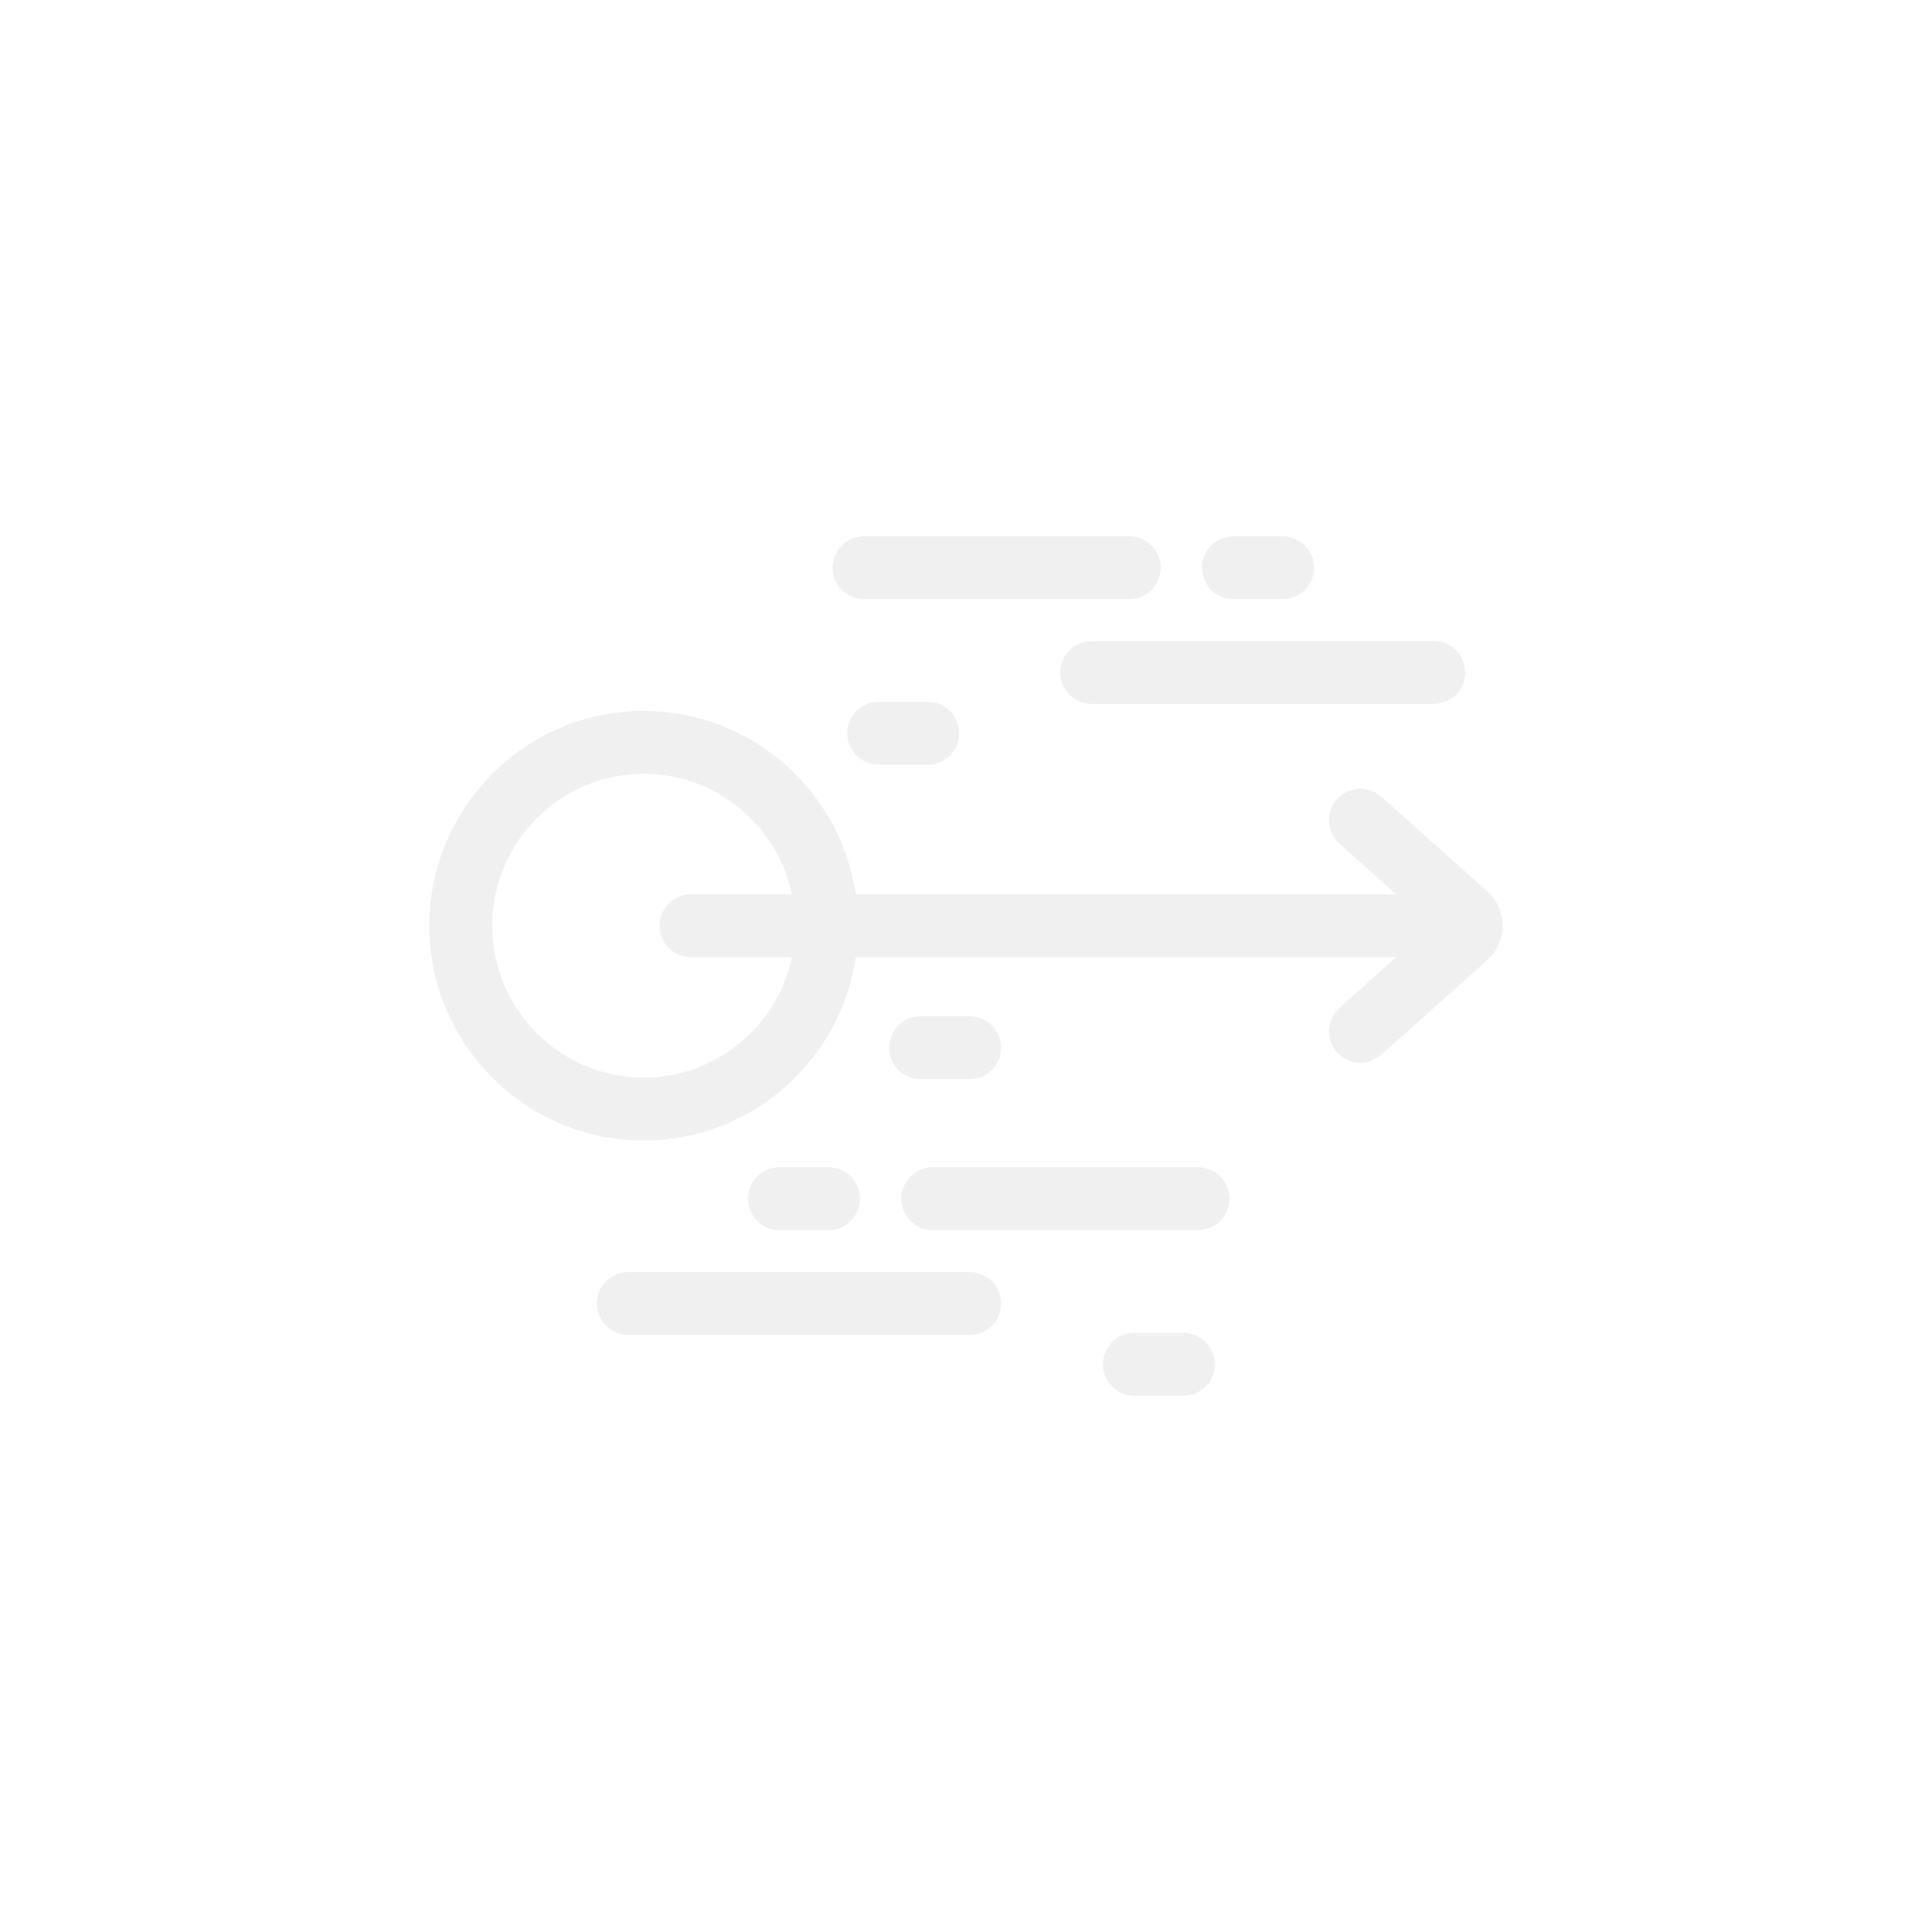
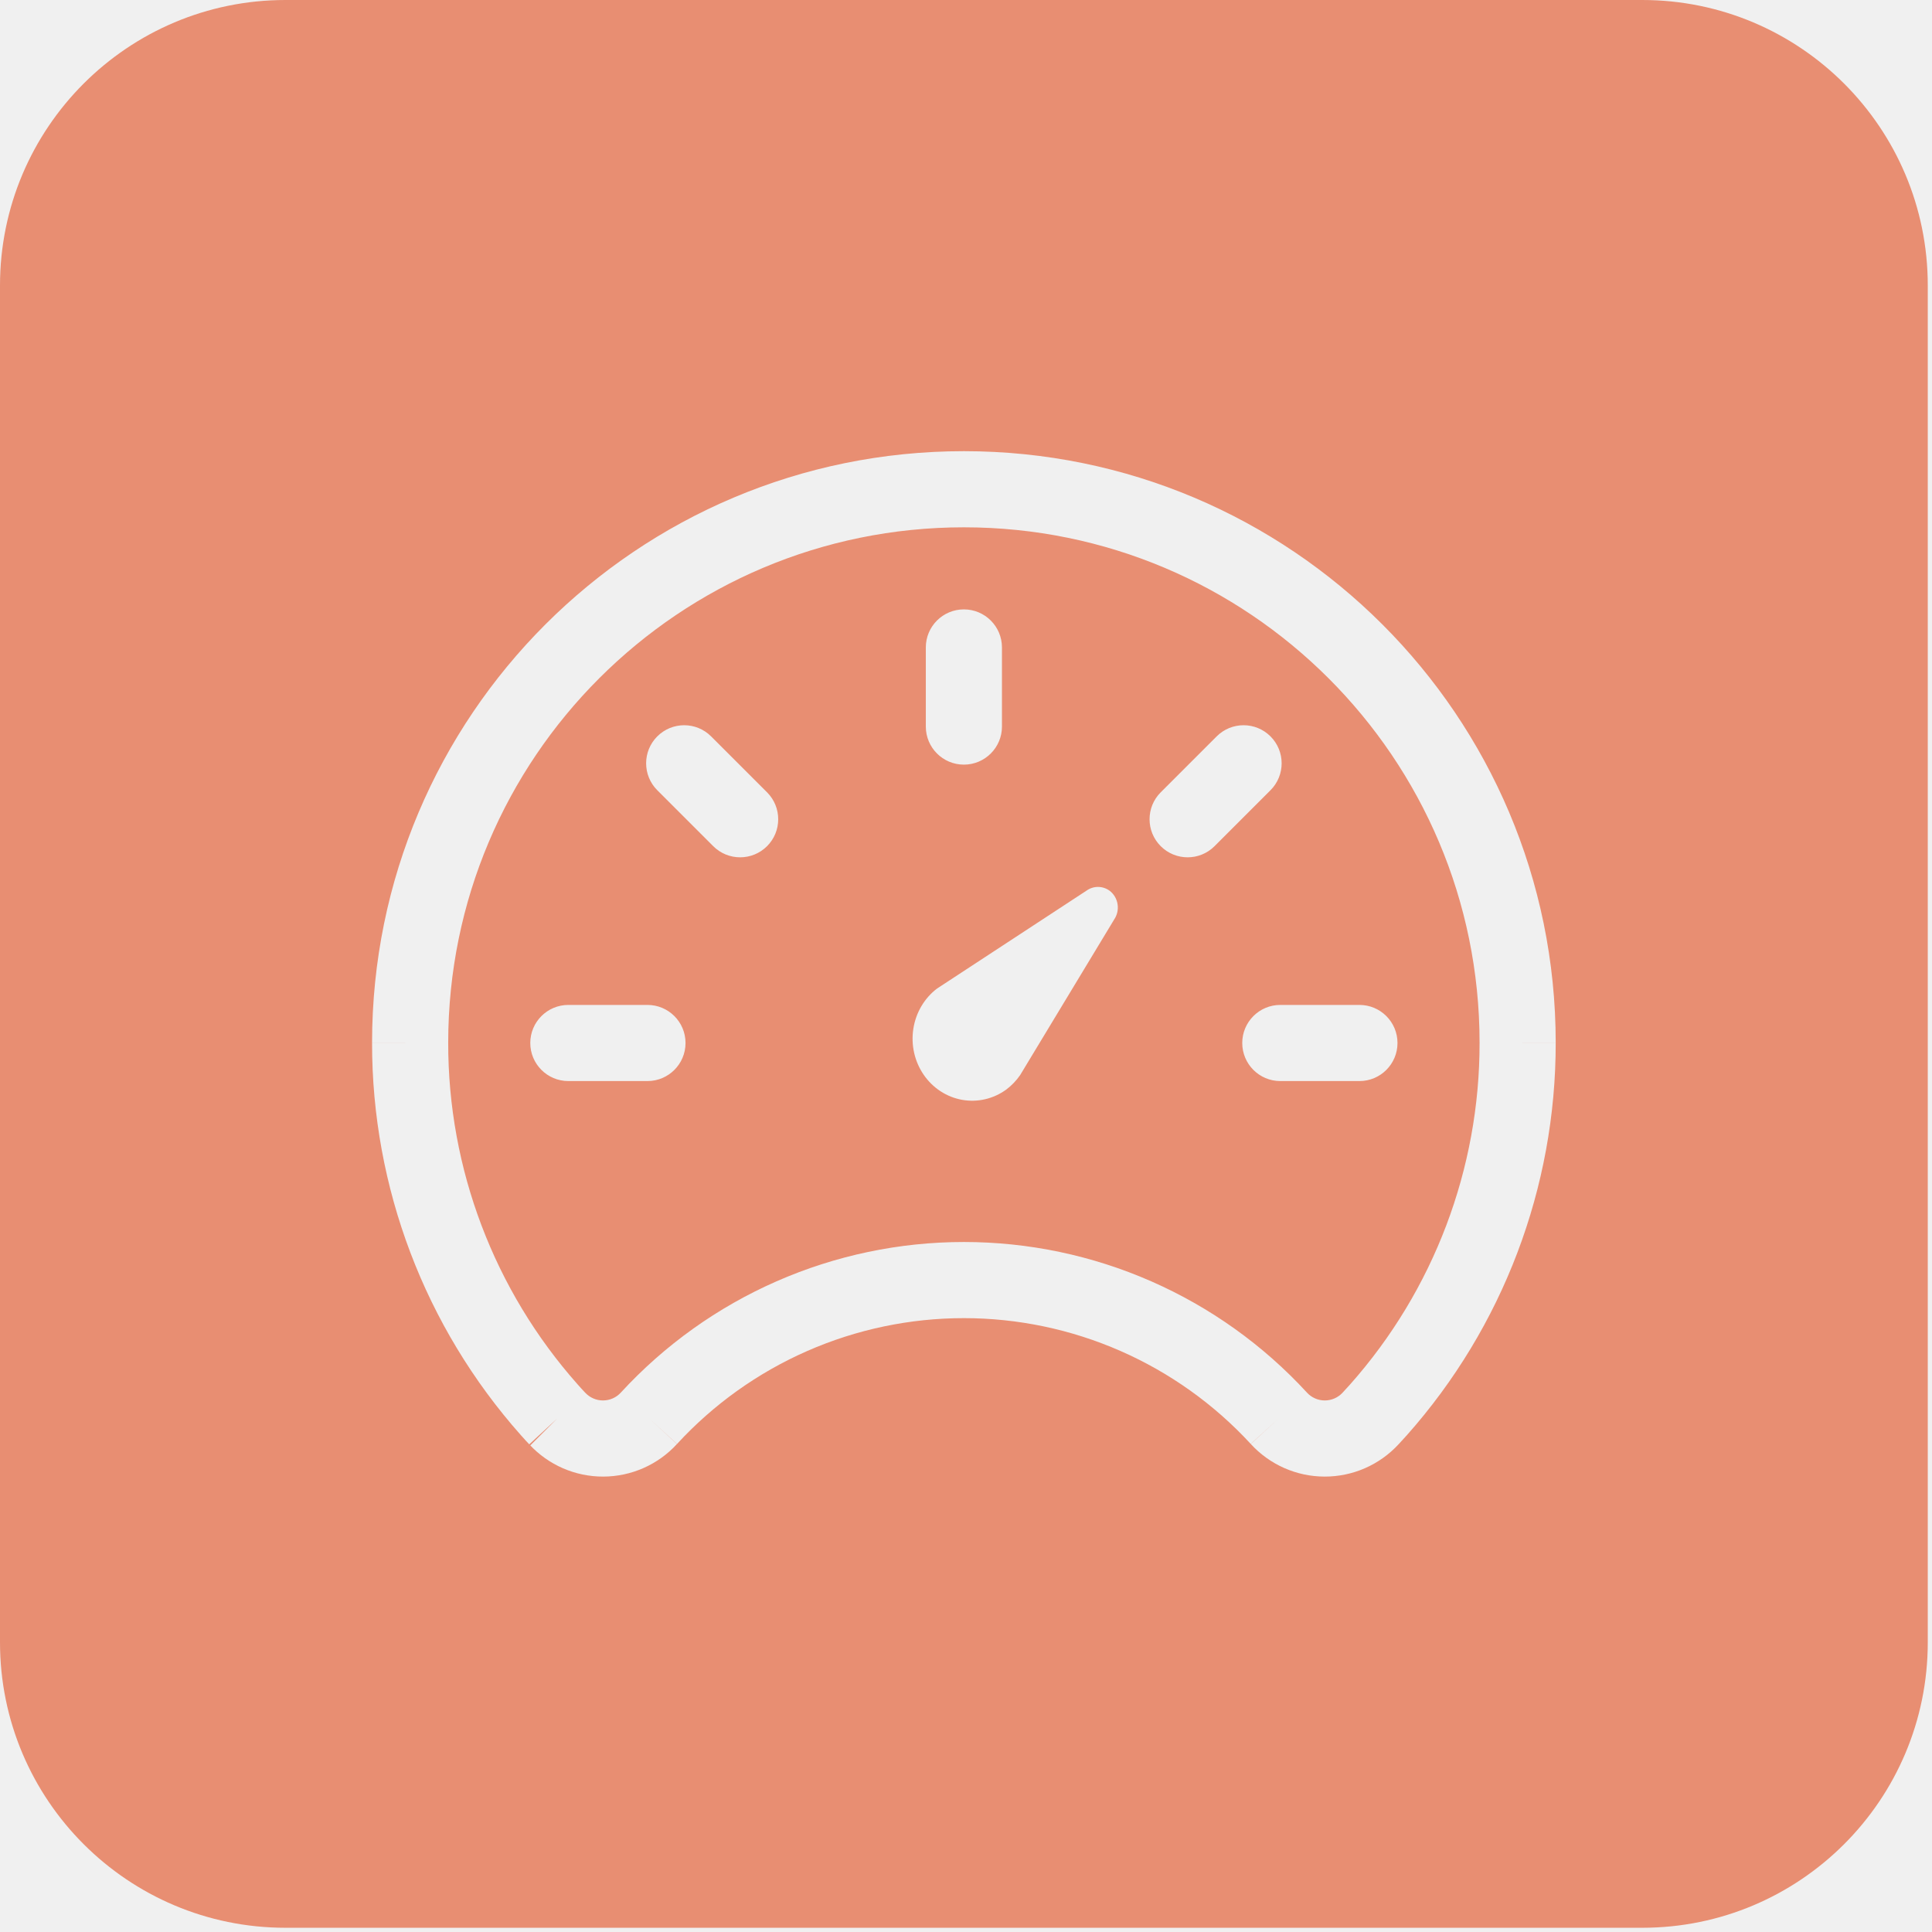
- <svg xmlns="http://www.w3.org/2000/svg" width="198" height="198" viewBox="0 0 198 198" fill="none">
-   <path fill-rule="evenodd" clip-rule="evenodd" d="M0 0H198V198H0V0ZM154 94.872V94.829C153.987 93.499 153.413 92.23 152.421 91.343L141.568 81.653C140.239 80.467 138.203 80.583 137.016 81.911C135.831 83.238 135.947 85.275 137.274 86.461L143.086 91.649H87.705C86.144 81.034 76.992 72.86 65.97 72.86C53.856 72.86 44 82.734 44 94.872C44 107.01 53.856 116.884 65.97 116.884C76.992 116.884 86.144 108.71 87.705 98.094H143.086L137.275 103.283C135.947 104.468 135.831 106.506 137.017 107.833C137.653 108.546 138.535 108.91 139.422 108.91C140.186 108.91 140.952 108.639 141.568 108.091L152.421 98.401C153.413 97.514 153.987 96.246 154 94.915V94.874V94.872ZM65.97 110.439C57.409 110.439 50.445 103.455 50.445 94.872C50.445 86.288 57.409 79.305 65.97 79.305C73.429 79.305 79.676 84.607 81.16 91.649H70.815C69.035 91.649 67.593 93.092 67.593 94.872C67.593 96.652 69.035 98.094 70.815 98.094H81.16C79.676 105.137 73.429 110.439 65.97 110.439ZM111.877 72.143C110.097 72.143 108.655 70.7 108.655 68.92C108.655 67.14 110.097 65.698 111.877 65.698H146.936C148.716 65.698 150.159 67.14 150.159 68.92C150.159 70.7 148.716 72.143 146.936 72.143H111.877ZM88.551 61.402H115.732C117.511 61.402 118.954 59.96 118.954 58.18C118.954 56.4 117.511 54.957 115.732 54.957H88.551C86.772 54.957 85.328 56.4 85.328 58.18C85.328 59.96 86.772 61.402 88.551 61.402ZM131.441 61.402H126.414C124.634 61.402 123.192 59.96 123.192 58.18C123.192 56.4 124.634 54.957 126.414 54.957H131.441C133.221 54.957 134.664 56.4 134.664 58.18C134.664 59.96 133.221 61.402 131.441 61.402ZM90.044 71.926C88.264 71.926 86.822 73.37 86.822 75.149C86.822 76.929 88.264 78.372 90.044 78.372H95.072C96.852 78.372 98.294 76.929 98.294 75.149C98.294 73.37 96.852 71.926 95.072 71.926H90.044ZM102.599 107.371C102.599 109.151 101.156 110.593 99.376 110.593H94.349C92.569 110.593 91.126 109.151 91.126 107.371C91.126 105.59 92.569 104.148 94.349 104.148H99.376C101.156 104.148 102.599 105.59 102.599 107.371ZM99.376 130.368H64.388C62.608 130.368 61.165 131.812 61.165 133.591C61.165 135.371 62.608 136.813 64.388 136.813H99.376C101.156 136.813 102.599 135.371 102.599 133.591C102.599 131.812 101.156 130.368 99.376 130.368ZM95.592 119.628H122.772C124.552 119.628 125.995 121.071 125.995 122.85C125.995 124.63 124.552 126.073 122.772 126.073H95.592C93.812 126.073 92.369 124.63 92.369 122.85C92.369 121.071 93.812 119.628 95.592 119.628ZM84.909 126.073C86.689 126.073 88.132 124.63 88.132 122.85C88.132 121.071 86.689 119.628 84.909 119.628H79.882C78.102 119.628 76.66 121.071 76.66 122.85C76.66 124.63 78.102 126.073 79.882 126.073H84.909ZM116.252 136.598H121.279C123.058 136.598 124.502 138.04 124.502 139.82C124.502 141.6 123.058 143.043 121.279 143.043H116.252C114.472 143.043 113.029 141.6 113.029 139.82C113.029 138.04 114.472 136.598 116.252 136.598Z" fill="white" />
+ <svg xmlns="http://www.w3.org/2000/svg" width="203" height="203" viewBox="0 0 203 203" fill="none">
+   <path fill-rule="evenodd" clip-rule="evenodd" d="M30 0C13.431 0 0 13.431 0 30V172.556C0 189.125 13.431 202.556 30 202.556H172.556C189.125 202.556 202.556 189.125 202.556 172.556V30C202.556 13.431 189.125 0 172.556 0H30ZM107.186 112.967L117.064 96.62C117.385 96.151 117.515 95.57 117.425 95.001C117.335 94.433 117.033 93.926 116.585 93.589C116.228 93.33 115.804 93.191 115.369 93.191C114.934 93.191 114.509 93.33 114.152 93.589L98.452 103.873C97.121 104.887 96.228 106.405 95.966 108.1C95.704 109.795 96.095 111.529 97.053 112.925C98.011 114.322 99.46 115.269 101.084 115.561C102.709 115.852 104.378 115.465 105.73 114.483C106.29 114.062 106.782 113.55 107.186 112.967ZM39.094 109.561C39.096 75.22 66.941 47.406 101.278 47.406C135.614 47.406 163.459 75.219 163.462 109.558L159.462 109.564H163.462C163.482 124.759 157.918 139.431 147.829 150.793C147.816 150.807 147.803 150.822 147.79 150.836L146.959 151.745L146.945 151.76C145.955 152.832 144.752 153.687 143.414 154.271C142.076 154.854 140.632 155.153 139.172 155.149C137.712 155.145 136.269 154.838 134.934 154.248C133.602 153.658 132.407 152.799 131.424 151.725L131.427 151.728L134.37 149.02L131.417 151.718L131.424 151.725C127.587 147.557 122.927 144.229 117.74 141.953C112.55 139.676 106.945 138.5 101.278 138.5C95.611 138.5 90.006 139.676 84.817 141.953C79.629 144.229 74.969 147.556 71.133 151.725L71.139 151.718L68.186 149.02L71.129 151.728L71.133 151.725C70.15 152.799 68.954 153.658 67.622 154.248C66.287 154.838 64.844 155.145 63.384 155.149C61.925 155.153 60.48 154.854 59.142 154.271C57.827 153.697 56.642 152.861 55.662 151.814C55.682 151.835 55.702 151.855 55.721 151.874L58.549 149.046L55.611 151.76L55.662 151.814C55.395 151.542 55.07 151.177 54.889 150.973L54.888 150.972L54.888 150.972L54.819 150.894C54.798 150.871 54.781 150.852 54.77 150.84C54.755 150.824 54.741 150.808 54.727 150.793C44.637 139.43 39.074 124.757 39.094 109.561ZM39.094 109.561V109.564H43.094L39.094 109.558L39.094 109.561ZM101.278 55.406C71.354 55.406 47.094 79.645 47.094 109.564L47.094 109.57C47.076 122.794 51.914 135.565 60.689 145.458C60.893 145.681 61.01 145.814 61.097 145.913C61.2 146.031 61.261 146.101 61.378 146.217C61.415 146.255 61.452 146.293 61.488 146.332C61.727 146.59 62.017 146.797 62.339 146.937C62.662 147.078 63.011 147.15 63.363 147.149C63.715 147.148 64.063 147.074 64.385 146.932C64.707 146.789 64.996 146.582 65.233 146.322L65.243 146.311C69.829 141.327 75.4 137.348 81.602 134.627C87.805 131.905 94.505 130.5 101.278 130.5C108.051 130.5 114.751 131.905 120.954 134.627C127.156 137.348 132.727 141.327 137.314 146.311L137.323 146.322C137.56 146.582 137.849 146.789 138.171 146.932C138.493 147.074 138.841 147.148 139.193 147.149C139.546 147.15 139.894 147.078 140.217 146.937C140.537 146.798 140.825 146.594 141.063 146.338L141.068 146.332L141.866 145.459C150.642 135.566 155.48 122.795 155.462 109.57V109.564C155.462 79.645 131.202 55.406 101.278 55.406ZM105.278 68.03C105.278 65.821 103.487 64.03 101.278 64.03C99.069 64.03 97.278 65.821 97.278 68.03V76.342C97.278 78.551 99.069 80.342 101.278 80.342C103.487 80.342 105.278 78.551 105.278 76.342V68.03ZM130.526 109.59C130.526 107.381 132.317 105.59 134.526 105.59H142.838C145.047 105.59 146.838 107.381 146.838 109.59C146.838 111.799 145.047 113.59 142.838 113.59H134.526C132.317 113.59 130.526 111.799 130.526 109.59ZM59.718 105.59C57.509 105.59 55.718 107.381 55.718 109.59C55.718 111.799 57.509 113.59 59.718 113.59H68.03C70.239 113.59 72.03 111.799 72.03 109.59C72.03 107.381 70.239 105.59 68.03 105.59H59.718ZM69.062 77.374C70.624 75.811 73.156 75.811 74.719 77.374L80.597 83.252C82.159 84.814 82.159 87.347 80.597 88.909C79.035 90.471 76.502 90.471 74.94 88.909L69.062 83.031C67.5 81.468 67.5 78.936 69.062 77.374ZM133.494 83.031C135.056 81.468 135.056 78.936 133.494 77.374C131.932 75.811 129.4 75.811 127.838 77.374L121.959 83.252C120.397 84.814 120.397 87.347 121.959 88.909C123.521 90.471 126.054 90.471 127.616 88.909L133.494 83.031Z" fill="#E88E72" />
</svg>
